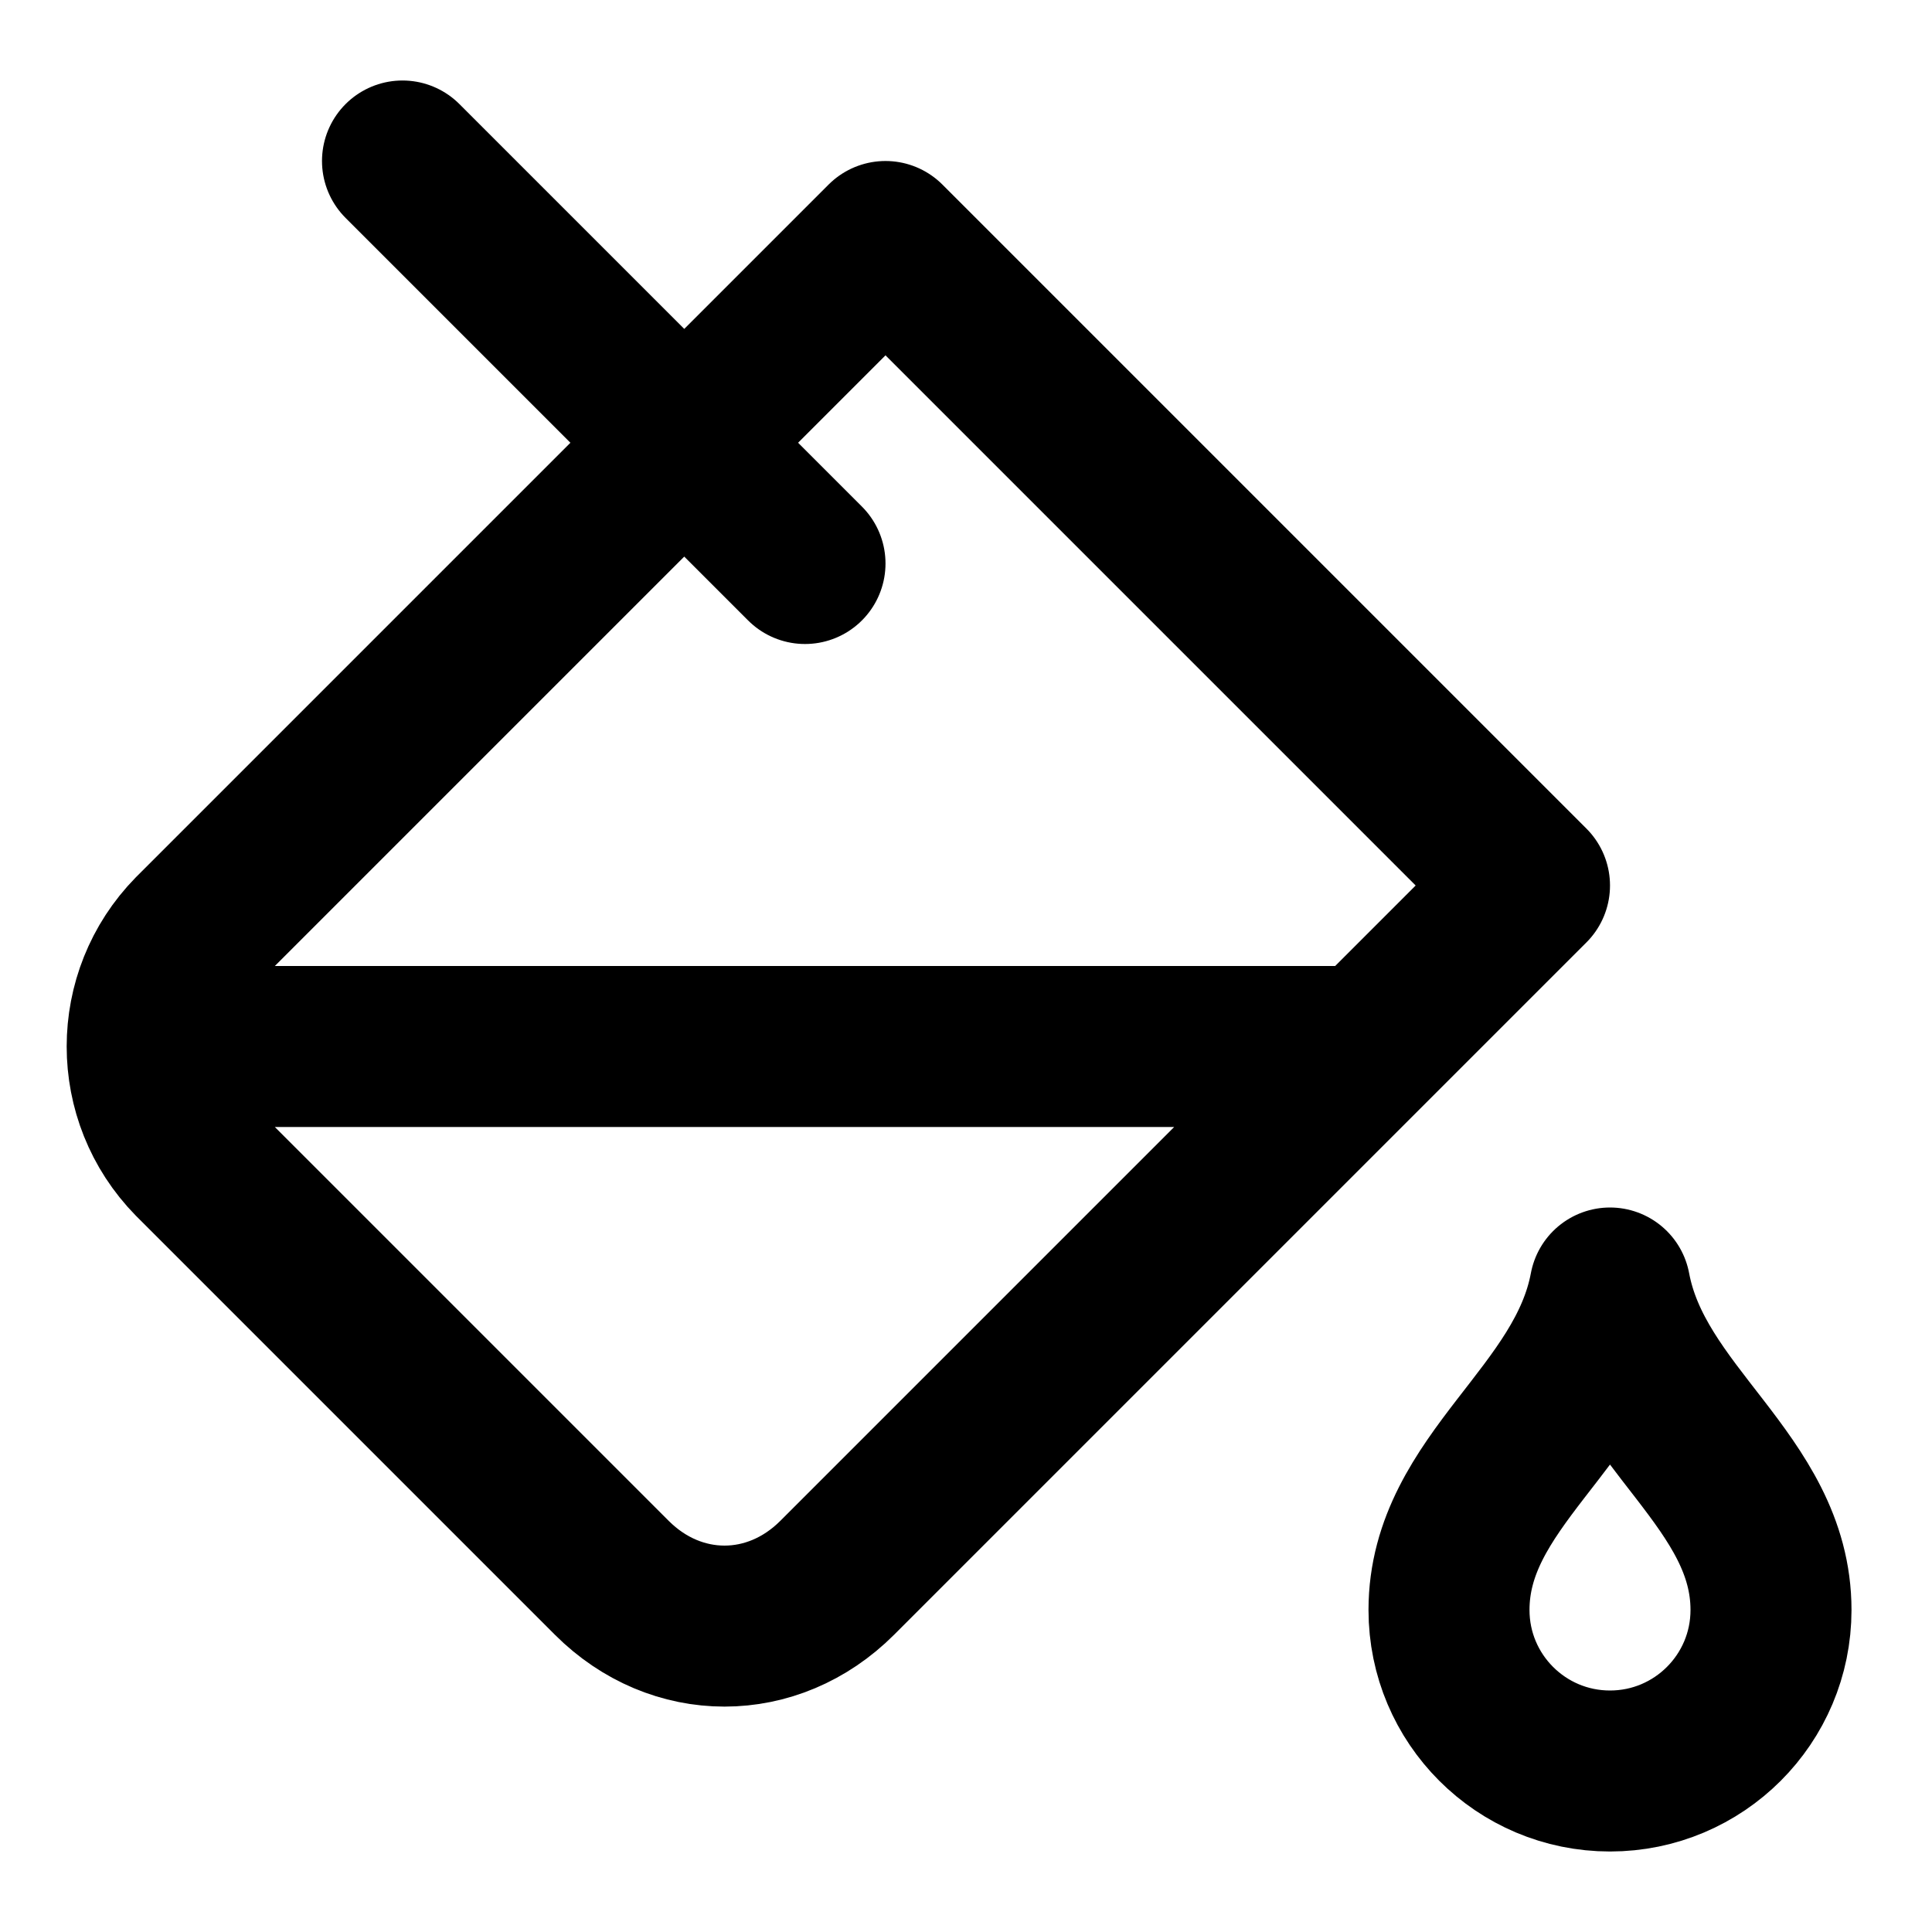
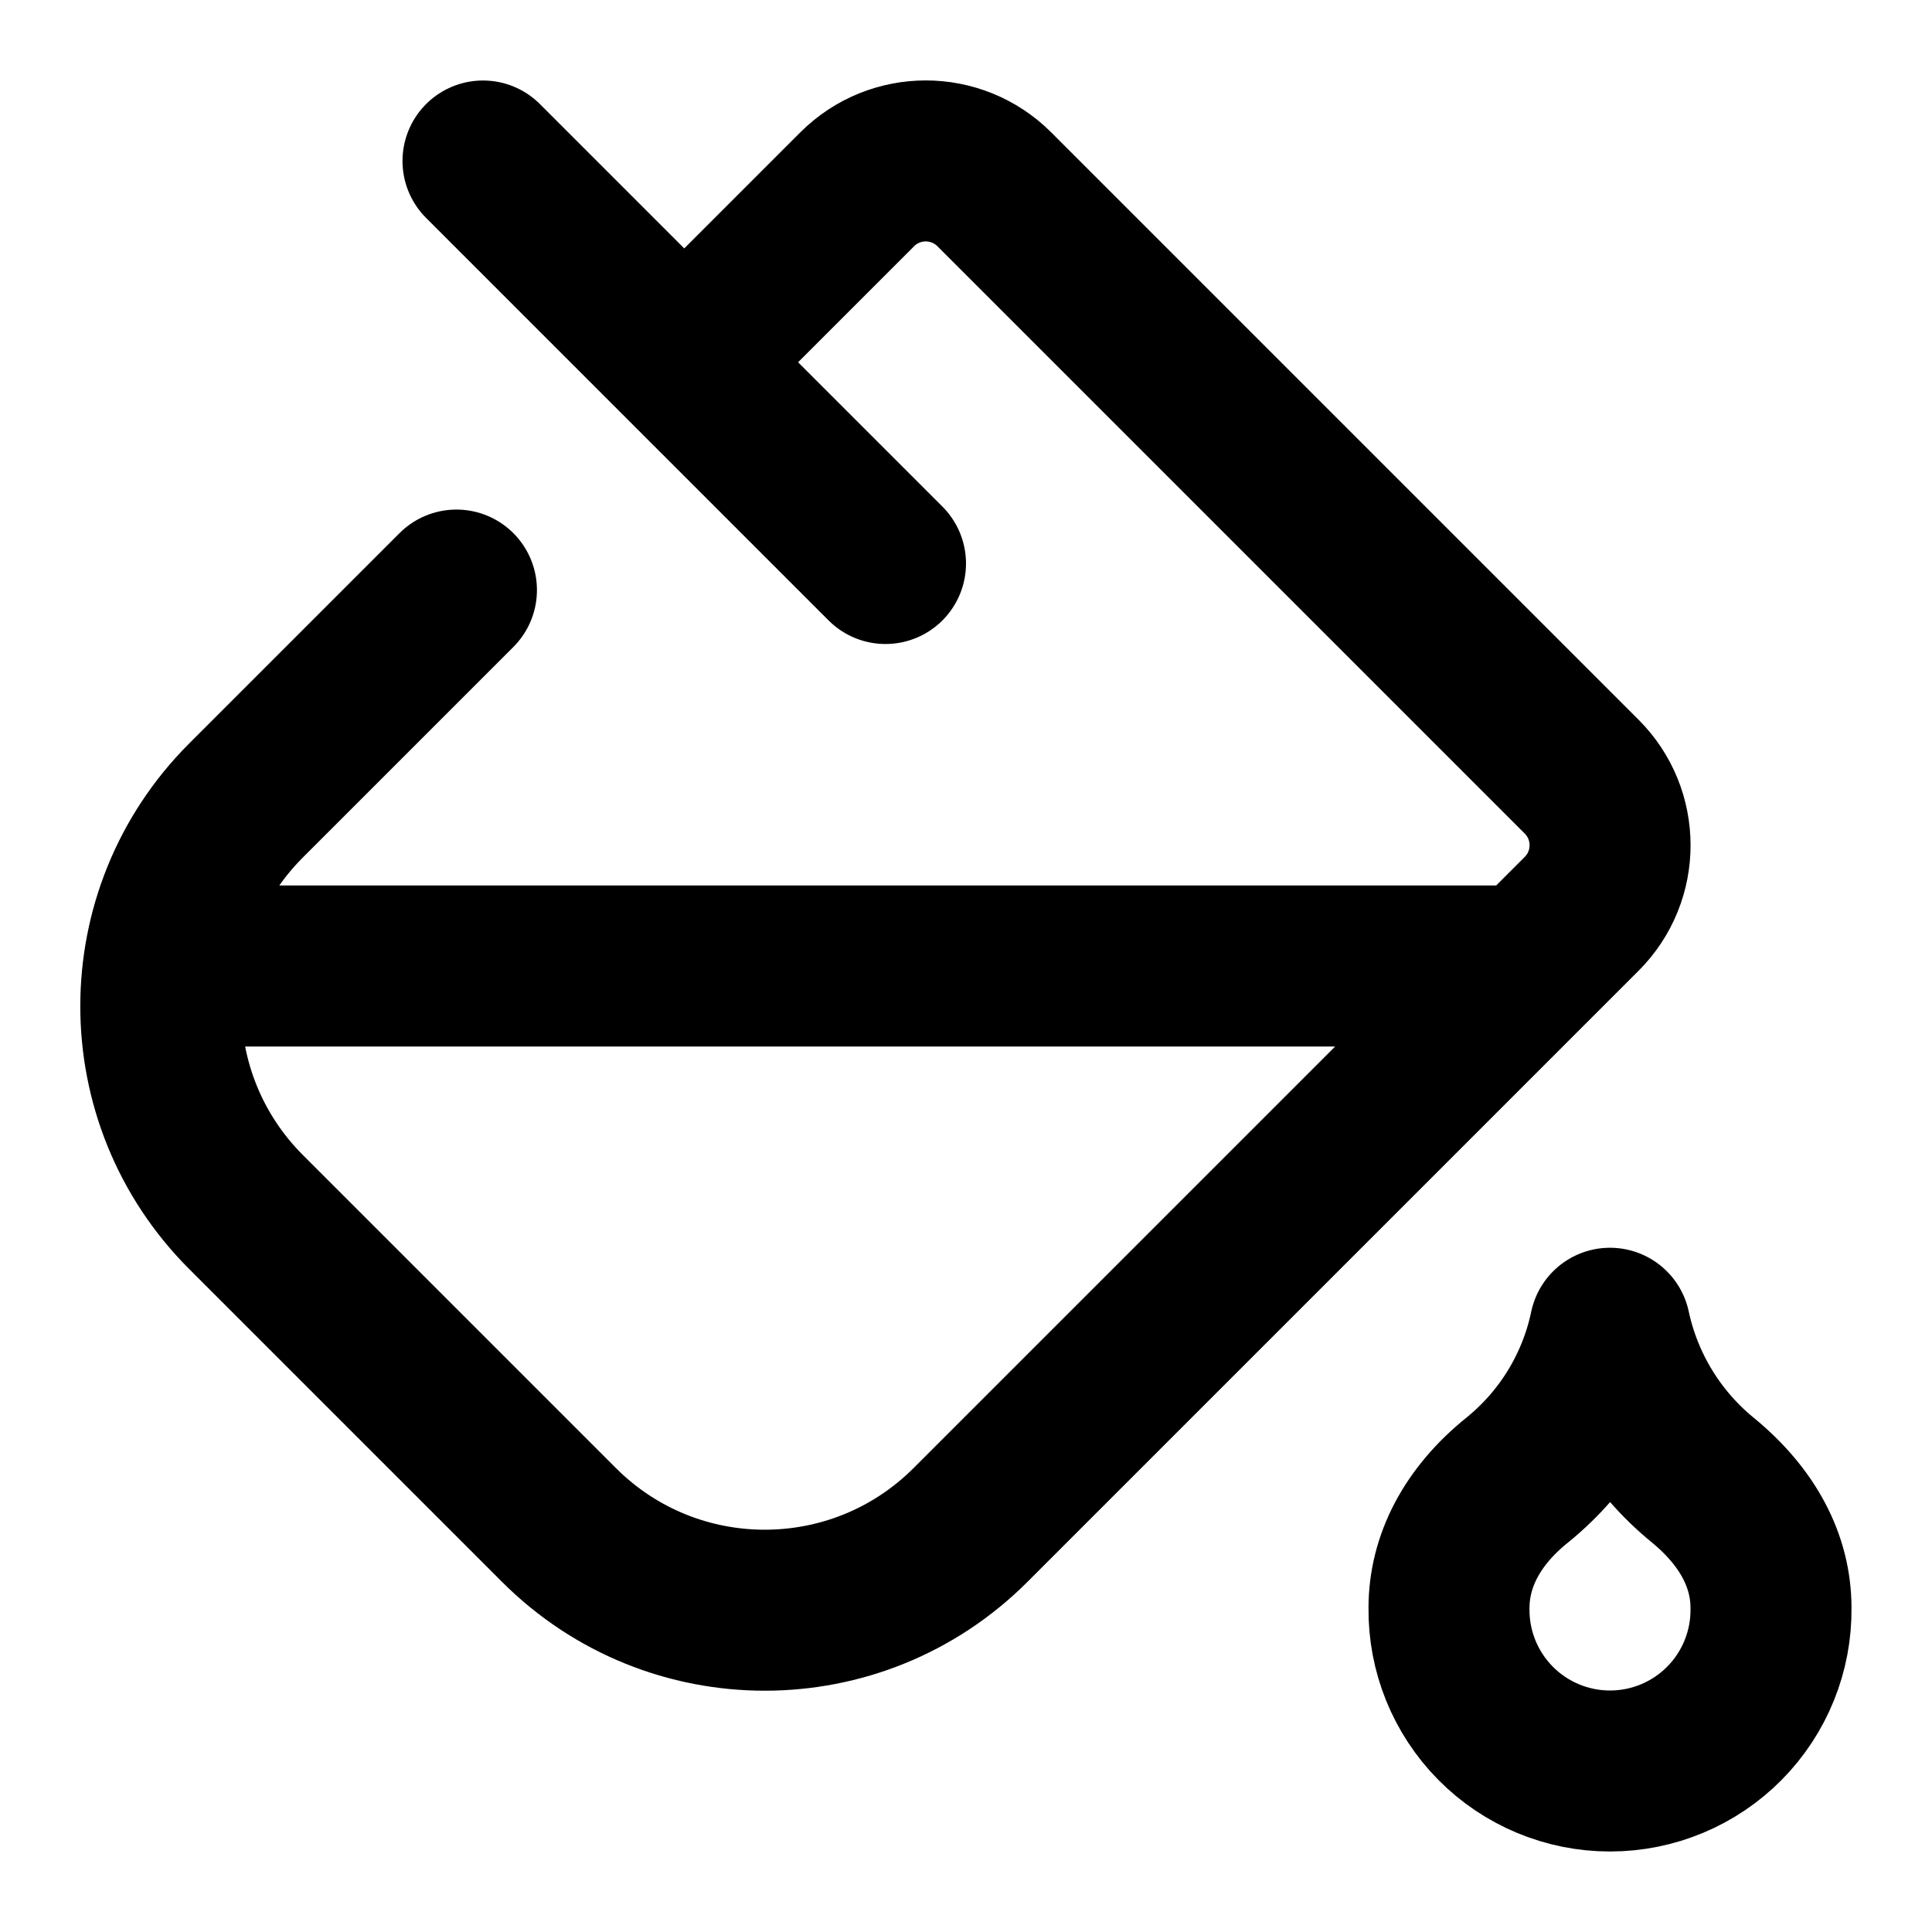
<svg xmlns="http://www.w3.org/2000/svg" width="24" height="24" fill="none" stroke="currentColor" stroke-linecap="round" stroke-linejoin="round" stroke-width="2" viewBox="0 0 24 24">
-   <path d="m19 11-8-8-8.6 8.6a2 2 0 0 0 0 2.8l5.2 5.2c.8.8 2 .8 2.8 0zM5 2l5 5M2 13h15M22 20a2 2 0 1 1-4 0c0-1.6 1.7-2.4 2-4 .3 1.6 2 2.4 2 4" />
+   <path d="M11 7 6 2M18.992 12H2.041M21.145 18.38A3.34 3.34 0 0 1 20 16.5a3.3 3.3 0 0 1-1.145 1.88c-.575.46-.855 1.02-.855 1.595A2 2 0 0 0 20 22a2 2 0 0 0 2-2.025c0-.58-.285-1.13-.855-1.595M8.5 4.5l2.148-2.148a1.205 1.205 0 0 1 1.704 0l7.296 7.296a1.205 1.205 0 0 1 0 1.704l-7.592 7.592a3.615 3.615 0 0 1-5.112 0l-3.888-3.888a3.615 3.615 0 0 1 0-5.112L5.67 7.33" />
</svg>
